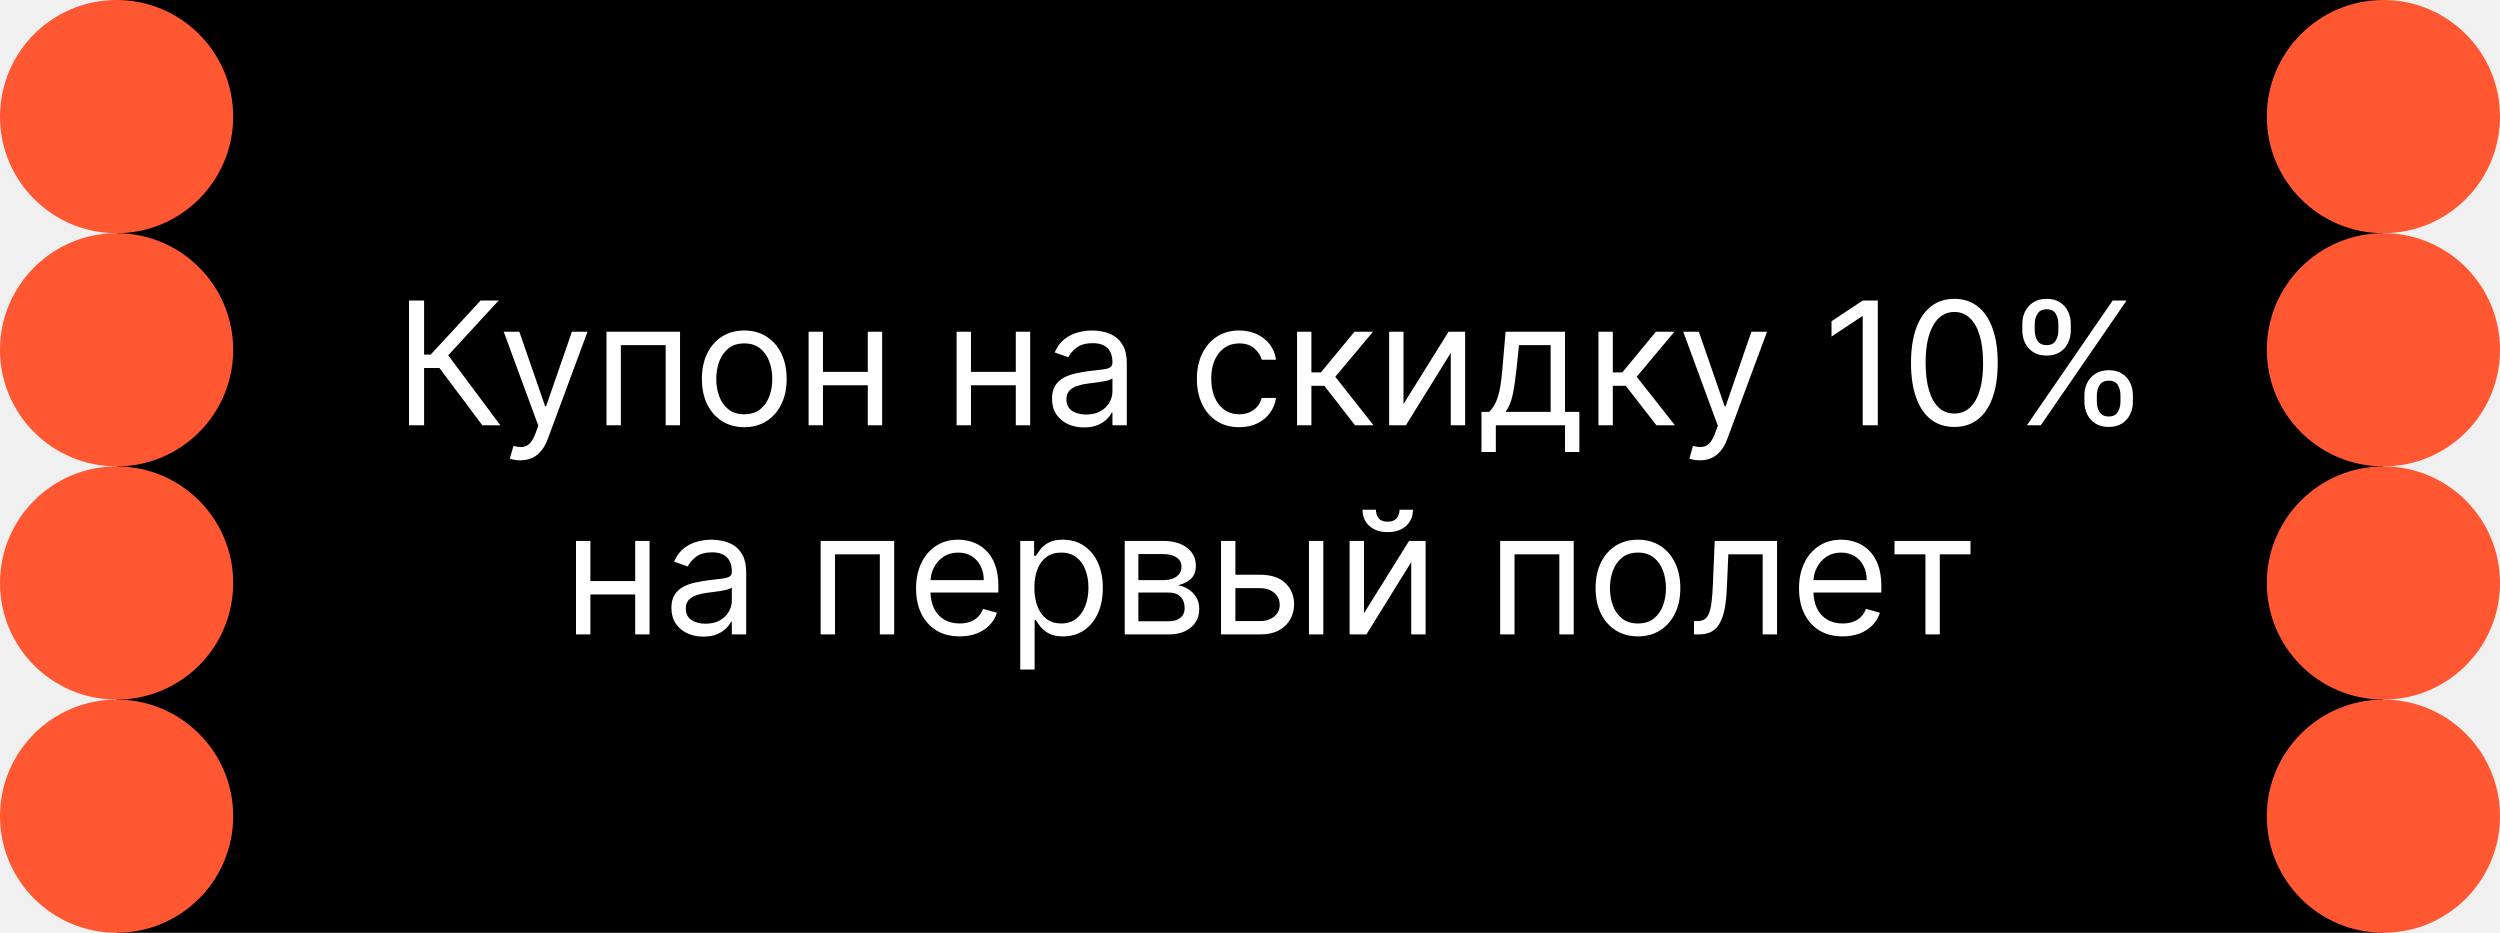
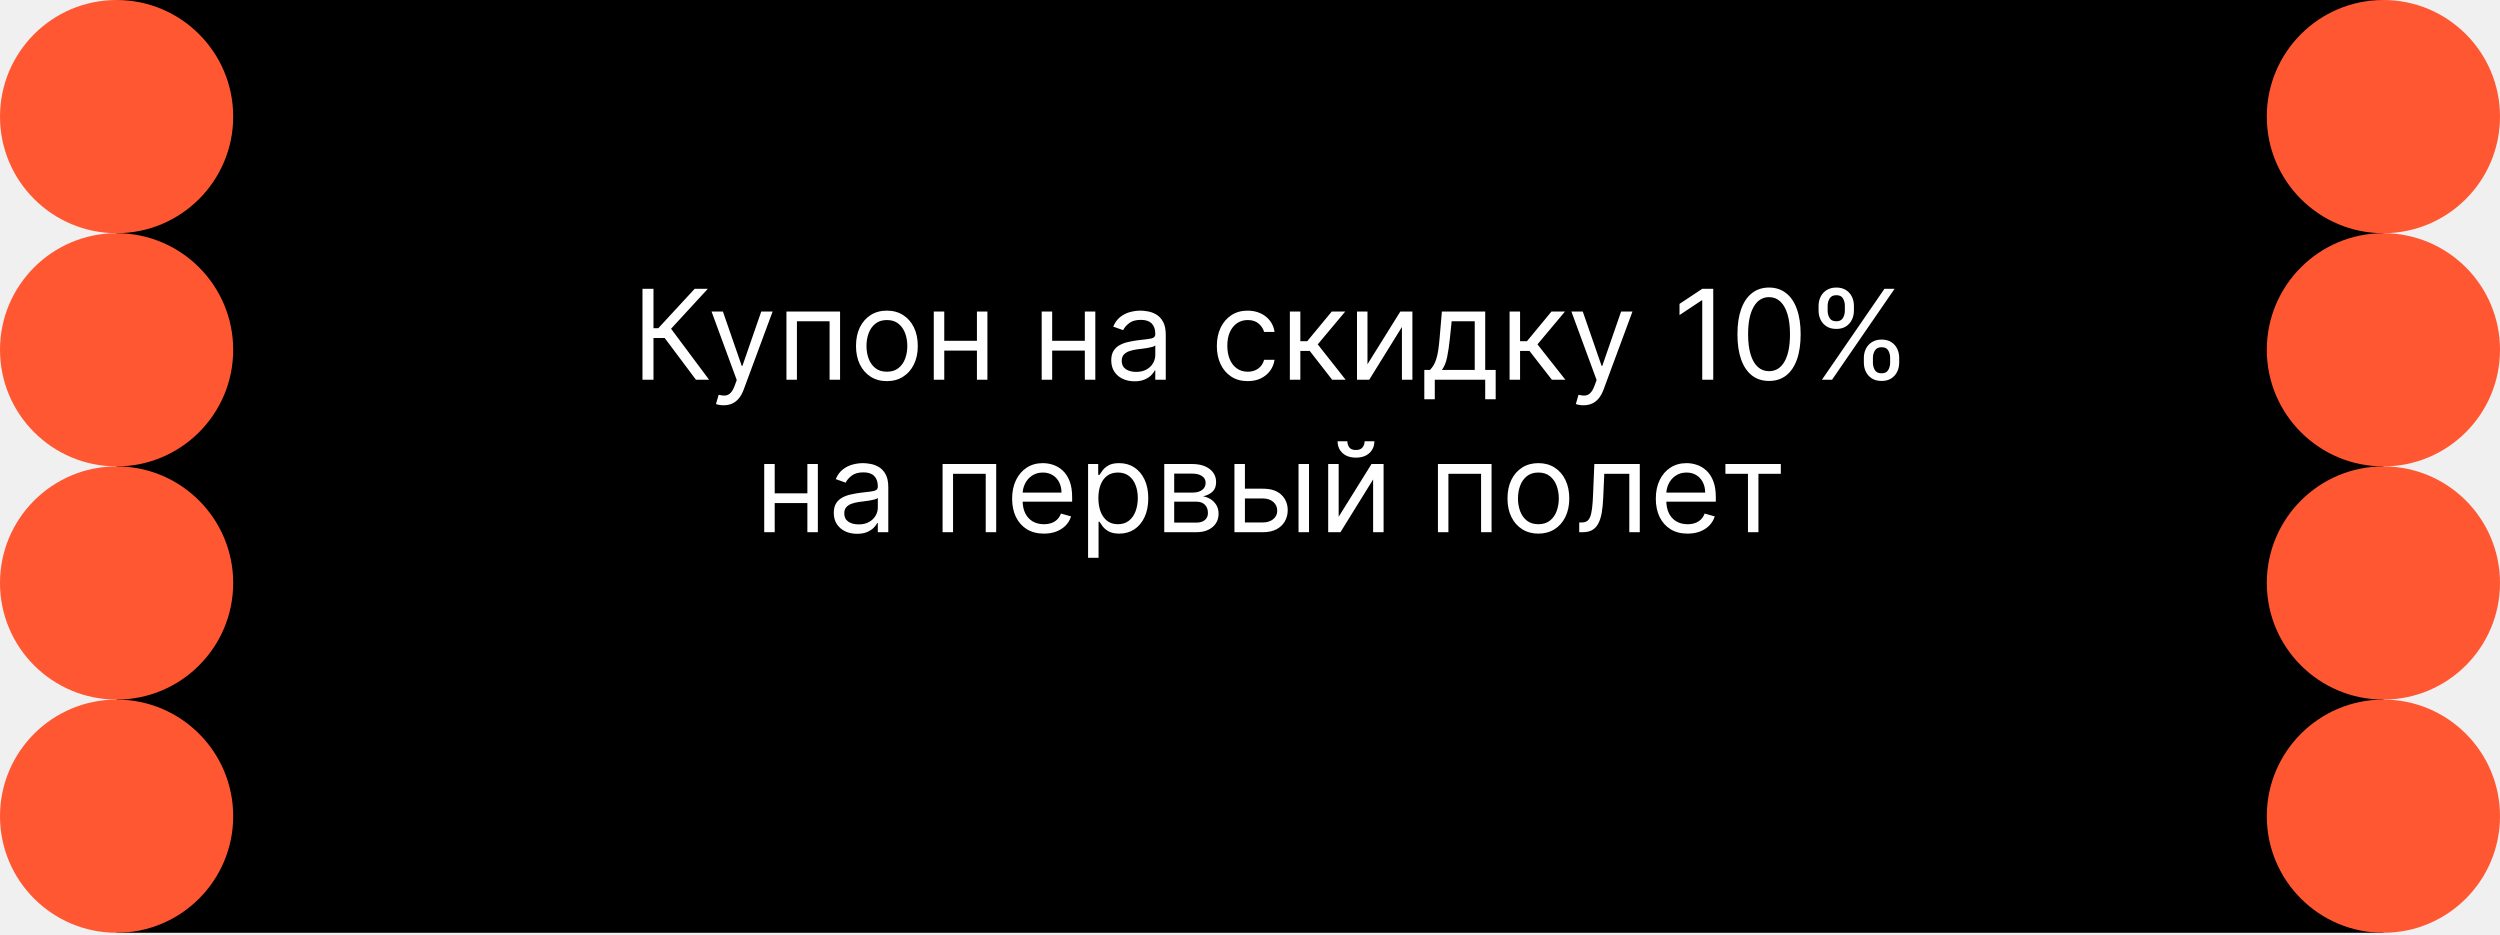
- <svg xmlns="http://www.w3.org/2000/svg" width="729" height="272" viewBox="0 0 729 272" fill="none">
-   <rect x="34" width="661" height="272" fill="black" />
-   <path d="M140.642 124L128.142 107.31H123.667V124H119.264V87.636H123.667V103.403H125.585L140.144 87.636H145.4L130.698 103.616L145.897 124H140.642ZM151.717 134.227C151.006 134.227 150.373 134.168 149.817 134.05C149.261 133.943 148.876 133.837 148.663 133.73L149.728 130.037C150.746 130.297 151.646 130.392 152.427 130.321C153.208 130.25 153.901 129.901 154.504 129.273C155.12 128.658 155.682 127.658 156.191 126.273L156.972 124.142L146.887 96.727H151.433L158.961 118.46H159.245L166.774 96.727H171.319L159.742 127.977C159.221 129.386 158.576 130.552 157.807 131.475C157.037 132.41 156.144 133.103 155.126 133.553C154.12 134.002 152.983 134.227 151.717 134.227ZM176.85 124V96.727H198.299V124H194.108V100.634H181.04V124H176.85ZM217.031 124.568C214.569 124.568 212.409 123.982 210.55 122.81C208.704 121.638 207.259 119.999 206.218 117.892C205.188 115.785 204.673 113.323 204.673 110.506C204.673 107.665 205.188 105.185 206.218 103.066C207.259 100.947 208.704 99.302 210.55 98.13C212.409 96.958 214.569 96.372 217.031 96.372C219.493 96.372 221.647 96.958 223.494 98.13C225.352 99.302 226.797 100.947 227.826 103.066C228.868 105.185 229.389 107.665 229.389 110.506C229.389 113.323 228.868 115.785 227.826 117.892C226.797 119.999 225.352 121.638 223.494 122.81C221.647 123.982 219.493 124.568 217.031 124.568ZM217.031 120.804C218.901 120.804 220.44 120.325 221.647 119.366C222.855 118.407 223.749 117.146 224.329 115.584C224.909 114.021 225.199 112.329 225.199 110.506C225.199 108.683 224.909 106.984 224.329 105.41C223.749 103.835 222.855 102.563 221.647 101.592C220.44 100.622 218.901 100.136 217.031 100.136C215.161 100.136 213.622 100.622 212.415 101.592C211.207 102.563 210.313 103.835 209.733 105.41C209.153 106.984 208.863 108.683 208.863 110.506C208.863 112.329 209.153 114.021 209.733 115.584C210.313 117.146 211.207 118.407 212.415 119.366C213.622 120.325 215.161 120.804 217.031 120.804ZM254.038 108.446V112.352H238.981V108.446H254.038ZM239.976 96.727V124H235.785V96.727H239.976ZM257.234 96.727V124H253.044V96.727H257.234ZM297.202 108.446V112.352H282.146V108.446H297.202ZM283.14 96.727V124H278.949V96.727H283.14ZM300.398 96.727V124H296.208V96.727H300.398ZM316.077 124.639C314.348 124.639 312.78 124.314 311.371 123.663C309.963 123 308.844 122.047 308.016 120.804C307.187 119.549 306.773 118.034 306.773 116.259C306.773 114.696 307.08 113.429 307.696 112.459C308.311 111.476 309.134 110.707 310.164 110.151C311.194 109.594 312.33 109.18 313.573 108.908C314.828 108.624 316.088 108.399 317.355 108.233C319.012 108.02 320.356 107.86 321.386 107.754C322.427 107.635 323.185 107.44 323.658 107.168C324.144 106.895 324.386 106.422 324.386 105.747V105.605C324.386 103.853 323.907 102.492 322.948 101.521C322.001 100.551 320.563 100.065 318.633 100.065C316.633 100.065 315.065 100.503 313.928 101.379C312.792 102.255 311.993 103.19 311.531 104.185L307.554 102.764C308.264 101.107 309.211 99.817 310.395 98.894C311.59 97.958 312.892 97.307 314.301 96.94C315.722 96.562 317.118 96.372 318.491 96.372C319.367 96.372 320.373 96.479 321.51 96.692C322.658 96.893 323.765 97.313 324.83 97.952C325.907 98.592 326.801 99.556 327.511 100.847C328.222 102.137 328.577 103.865 328.577 106.031V124H324.386V120.307H324.173C323.889 120.899 323.416 121.532 322.753 122.207C322.09 122.881 321.208 123.455 320.107 123.929C319.006 124.402 317.663 124.639 316.077 124.639ZM316.716 120.875C318.373 120.875 319.77 120.549 320.906 119.898C322.054 119.247 322.918 118.407 323.498 117.377C324.09 116.347 324.386 115.264 324.386 114.128V110.293C324.209 110.506 323.818 110.701 323.214 110.879C322.623 111.044 321.936 111.192 321.155 111.322C320.385 111.441 319.634 111.547 318.9 111.642C318.178 111.725 317.592 111.796 317.142 111.855C316.053 111.997 315.035 112.228 314.088 112.548C313.153 112.855 312.395 113.323 311.815 113.95C311.247 114.566 310.963 115.406 310.963 116.472C310.963 117.928 311.502 119.028 312.579 119.774C313.668 120.508 315.047 120.875 316.716 120.875ZM361.367 124.568C358.81 124.568 356.608 123.964 354.762 122.757C352.915 121.55 351.495 119.887 350.5 117.768C349.506 115.649 349.009 113.228 349.009 110.506C349.009 107.736 349.518 105.291 350.536 103.173C351.566 101.042 352.998 99.379 354.833 98.183C356.679 96.976 358.834 96.372 361.296 96.372C363.214 96.372 364.942 96.727 366.481 97.438C368.019 98.148 369.28 99.142 370.263 100.42C371.245 101.699 371.855 103.19 372.091 104.895H367.901C367.581 103.652 366.871 102.551 365.77 101.592C364.681 100.622 363.214 100.136 361.367 100.136C359.733 100.136 358.301 100.562 357.07 101.415C355.851 102.255 354.898 103.445 354.211 104.984C353.537 106.511 353.199 108.304 353.199 110.364C353.199 112.471 353.531 114.305 354.194 115.868C354.868 117.43 355.815 118.644 357.035 119.508C358.266 120.372 359.71 120.804 361.367 120.804C362.456 120.804 363.444 120.615 364.332 120.236C365.22 119.857 365.972 119.312 366.587 118.602C367.203 117.892 367.641 117.04 367.901 116.045H372.091C371.855 117.655 371.269 119.105 370.334 120.396C369.41 121.674 368.185 122.692 366.658 123.45C365.143 124.195 363.379 124.568 361.367 124.568ZM378.217 124V96.727H382.407V108.588H385.177L394.978 96.727H400.376L389.368 109.866L400.518 124H395.12L386.172 112.494H382.407V124H378.217ZM409.263 117.821L422.402 96.727H427.232V124H423.041V102.906L409.973 124H405.073V96.727H409.263V117.821ZM431.995 131.812V120.094H434.267C434.824 119.514 435.303 118.886 435.706 118.212C436.108 117.537 436.457 116.738 436.753 115.815C437.061 114.879 437.321 113.743 437.534 112.406C437.747 111.056 437.937 109.429 438.103 107.523L439.026 96.727H456.355V120.094H460.546V131.812H456.355V124H436.185V131.812H431.995ZM439.026 120.094H452.165V100.634H442.932L442.222 107.523C441.926 110.375 441.559 112.867 441.121 114.998C440.683 117.129 439.985 118.827 439.026 120.094ZM466.108 124V96.727H470.298V108.588H473.068L482.869 96.727H488.267L477.258 109.866L488.409 124H483.011L474.062 112.494H470.298V124H466.108ZM495.662 134.227C494.952 134.227 494.319 134.168 493.762 134.05C493.206 133.943 492.821 133.837 492.608 133.73L493.673 130.037C494.691 130.297 495.591 130.392 496.372 130.321C497.153 130.25 497.846 129.901 498.45 129.273C499.065 128.658 499.627 127.658 500.136 126.273L500.918 124.142L490.832 96.727H495.378L502.906 118.46H503.19L510.719 96.727H515.264L503.688 127.977C503.167 129.386 502.522 130.552 501.752 131.475C500.983 132.41 500.089 133.103 499.071 133.553C498.065 134.002 496.929 134.227 495.662 134.227ZM547.571 87.636V124H543.167V92.253H542.954L534.076 98.148V93.673L543.167 87.636H547.571ZM569.89 124.497C567.214 124.497 564.936 123.769 563.054 122.313C561.172 120.845 559.733 118.721 558.739 115.939C557.745 113.145 557.248 109.772 557.248 105.818C557.248 101.888 557.745 98.532 558.739 95.751C559.745 92.957 561.189 90.826 563.071 89.359C564.965 87.879 567.238 87.139 569.89 87.139C572.541 87.139 574.808 87.879 576.69 89.359C578.584 90.826 580.028 92.957 581.022 95.751C582.029 98.532 582.532 101.888 582.532 105.818C582.532 109.772 582.035 113.145 581.04 115.939C580.046 118.721 578.608 120.845 576.726 122.313C574.843 123.769 572.565 124.497 569.89 124.497ZM569.89 120.591C572.541 120.591 574.601 119.312 576.069 116.756C577.536 114.199 578.27 110.553 578.27 105.818C578.27 102.67 577.933 99.988 577.258 97.775C576.595 95.561 575.637 93.874 574.382 92.715C573.139 91.555 571.642 90.974 569.89 90.974C567.262 90.974 565.208 92.271 563.728 94.863C562.249 97.443 561.509 101.095 561.509 105.818C561.509 108.967 561.84 111.642 562.503 113.844C563.166 116.045 564.119 117.72 565.362 118.869C566.617 120.017 568.126 120.591 569.89 120.591ZM607.816 117.182V115.264C607.816 113.938 608.088 112.725 608.633 111.624C609.189 110.512 609.994 109.624 611.047 108.961C612.113 108.286 613.403 107.949 614.918 107.949C616.457 107.949 617.747 108.286 618.789 108.961C619.83 109.624 620.618 110.512 621.15 111.624C621.683 112.725 621.949 113.938 621.949 115.264V117.182C621.949 118.508 621.677 119.727 621.133 120.839C620.6 121.94 619.807 122.828 618.753 123.503C617.712 124.166 616.433 124.497 614.918 124.497C613.379 124.497 612.083 124.166 611.03 123.503C609.976 122.828 609.177 121.94 608.633 120.839C608.088 119.727 607.816 118.508 607.816 117.182ZM611.438 115.264V117.182C611.438 118.283 611.698 119.271 612.219 120.147C612.74 121.011 613.64 121.443 614.918 121.443C616.161 121.443 617.037 121.011 617.546 120.147C618.067 119.271 618.327 118.283 618.327 117.182V115.264C618.327 114.163 618.079 113.181 617.581 112.317C617.084 111.441 616.196 111.003 614.918 111.003C613.675 111.003 612.781 111.441 612.237 112.317C611.704 113.181 611.438 114.163 611.438 115.264ZM589.705 96.372V94.454C589.705 93.129 589.977 91.915 590.522 90.815C591.078 89.702 591.883 88.814 592.937 88.151C594.002 87.477 595.292 87.139 596.807 87.139C598.346 87.139 599.636 87.477 600.678 88.151C601.72 88.814 602.507 89.702 603.04 90.815C603.572 91.915 603.839 93.129 603.839 94.454V96.372C603.839 97.698 603.566 98.917 603.022 100.03C602.489 101.131 601.696 102.018 600.642 102.693C599.601 103.356 598.322 103.688 596.807 103.688C595.268 103.688 593.972 103.356 592.919 102.693C591.865 102.018 591.066 101.131 590.522 100.03C589.977 98.917 589.705 97.698 589.705 96.372ZM593.327 94.454V96.372C593.327 97.473 593.588 98.461 594.108 99.337C594.629 100.201 595.529 100.634 596.807 100.634C598.05 100.634 598.926 100.201 599.435 99.337C599.956 98.461 600.216 97.473 600.216 96.372V94.454C600.216 93.354 599.968 92.371 599.471 91.507C598.973 90.631 598.086 90.193 596.807 90.193C595.564 90.193 594.671 90.631 594.126 91.507C593.593 92.371 593.327 93.354 593.327 94.454ZM591.054 124L616.054 87.636H620.103L595.103 124H591.054ZM186.216 169.446V173.352H171.159V169.446H186.216ZM172.153 157.727V185H167.963V157.727H172.153ZM189.412 157.727V185H185.222V157.727H189.412ZM205.09 185.639C203.362 185.639 201.794 185.314 200.385 184.663C198.976 184 197.858 183.047 197.029 181.804C196.201 180.549 195.786 179.034 195.786 177.259C195.786 175.696 196.094 174.429 196.71 173.459C197.325 172.476 198.148 171.707 199.178 171.151C200.207 170.594 201.344 170.18 202.587 169.908C203.841 169.624 205.102 169.399 206.369 169.233C208.026 169.02 209.369 168.86 210.399 168.754C211.441 168.635 212.198 168.44 212.672 168.168C213.157 167.895 213.4 167.422 213.4 166.747V166.605C213.4 164.853 212.921 163.492 211.962 162.521C211.015 161.551 209.577 161.065 207.647 161.065C205.647 161.065 204.078 161.503 202.942 162.379C201.805 163.255 201.006 164.19 200.545 165.185L196.568 163.764C197.278 162.107 198.225 160.817 199.408 159.893C200.604 158.958 201.906 158.307 203.315 157.94C204.735 157.562 206.132 157.372 207.505 157.372C208.381 157.372 209.387 157.479 210.524 157.692C211.672 157.893 212.778 158.313 213.844 158.952C214.921 159.592 215.815 160.556 216.525 161.847C217.235 163.137 217.59 164.865 217.59 167.031V185H213.4V181.307H213.187C212.903 181.899 212.429 182.532 211.766 183.207C211.104 183.881 210.222 184.455 209.121 184.929C208.02 185.402 206.676 185.639 205.09 185.639ZM205.729 181.875C207.387 181.875 208.783 181.549 209.92 180.898C211.068 180.247 211.932 179.407 212.512 178.377C213.104 177.347 213.4 176.264 213.4 175.128V171.293C213.222 171.506 212.832 171.701 212.228 171.879C211.636 172.044 210.95 172.192 210.168 172.322C209.399 172.441 208.647 172.547 207.913 172.642C207.191 172.725 206.605 172.796 206.156 172.855C205.067 172.997 204.049 173.228 203.102 173.548C202.167 173.855 201.409 174.323 200.829 174.95C200.261 175.566 199.977 176.406 199.977 177.472C199.977 178.928 200.515 180.028 201.592 180.774C202.681 181.508 204.06 181.875 205.729 181.875ZM239.301 185V157.727H260.75V185H256.56V161.634H243.491V185H239.301ZM279.837 185.568C277.209 185.568 274.943 184.988 273.037 183.828C271.143 182.656 269.681 181.023 268.651 178.928C267.633 176.821 267.124 174.37 267.124 171.577C267.124 168.783 267.633 166.321 268.651 164.19C269.681 162.048 271.113 160.379 272.948 159.183C274.795 157.976 276.949 157.372 279.411 157.372C280.832 157.372 282.234 157.609 283.619 158.082C285.004 158.556 286.265 159.325 287.401 160.391C288.538 161.444 289.443 162.841 290.118 164.581C290.793 166.321 291.13 168.464 291.13 171.009V172.784H270.107V169.162H286.869C286.869 167.623 286.561 166.25 285.945 165.043C285.342 163.835 284.477 162.882 283.353 162.184C282.24 161.486 280.926 161.136 279.411 161.136C277.742 161.136 276.298 161.551 275.079 162.379C273.871 163.196 272.942 164.261 272.291 165.575C271.64 166.889 271.315 168.298 271.315 169.801V172.216C271.315 174.276 271.67 176.022 272.38 177.454C273.102 178.874 274.102 179.957 275.381 180.703C276.659 181.437 278.145 181.804 279.837 181.804C280.938 181.804 281.932 181.65 282.82 181.342C283.72 181.023 284.495 180.549 285.146 179.922C285.797 179.283 286.3 178.49 286.655 177.543L290.704 178.679C290.278 180.052 289.561 181.259 288.555 182.301C287.549 183.331 286.306 184.136 284.827 184.716C283.347 185.284 281.684 185.568 279.837 185.568ZM297.504 195.227V157.727H301.552V162.06H302.05C302.357 161.586 302.784 160.982 303.328 160.249C303.884 159.503 304.677 158.84 305.707 158.26C306.749 157.668 308.158 157.372 309.933 157.372C312.23 157.372 314.254 157.946 316.006 159.094C317.757 160.243 319.125 161.87 320.107 163.977C321.09 166.084 321.581 168.57 321.581 171.435C321.581 174.323 321.09 176.826 320.107 178.945C319.125 181.052 317.763 182.686 316.023 183.846C314.283 184.994 312.277 185.568 310.004 185.568C308.252 185.568 306.85 185.278 305.796 184.698C304.743 184.106 303.932 183.437 303.364 182.692C302.795 181.934 302.357 181.307 302.05 180.81H301.695V195.227H297.504ZM301.623 171.364C301.623 173.423 301.925 175.24 302.529 176.815C303.133 178.377 304.015 179.602 305.175 180.49C306.335 181.366 307.755 181.804 309.436 181.804C311.188 181.804 312.65 181.342 313.822 180.419C315.005 179.484 315.893 178.229 316.485 176.655C317.089 175.069 317.391 173.305 317.391 171.364C317.391 169.446 317.095 167.718 316.503 166.179C315.923 164.628 315.041 163.403 313.857 162.504C312.685 161.592 311.212 161.136 309.436 161.136C307.731 161.136 306.299 161.568 305.139 162.433C303.979 163.285 303.103 164.48 302.511 166.019C301.919 167.546 301.623 169.328 301.623 171.364ZM327.973 185V157.727H339.123C342.059 157.727 344.391 158.39 346.119 159.716C347.847 161.042 348.712 162.794 348.712 164.972C348.712 166.629 348.22 167.913 347.238 168.825C346.255 169.724 344.995 170.334 343.456 170.653C344.462 170.795 345.439 171.151 346.386 171.719C347.344 172.287 348.137 173.068 348.765 174.062C349.392 175.045 349.706 176.252 349.706 177.685C349.706 179.081 349.351 180.33 348.641 181.431C347.93 182.532 346.912 183.402 345.587 184.041C344.261 184.68 342.675 185 340.828 185H327.973ZM331.95 181.165H340.828C342.272 181.165 343.403 180.821 344.219 180.135C345.036 179.448 345.445 178.513 345.445 177.33C345.445 175.921 345.036 174.814 344.219 174.009C343.403 173.192 342.272 172.784 340.828 172.784H331.95V181.165ZM331.95 169.162H339.123C340.248 169.162 341.213 169.008 342.018 168.7C342.823 168.381 343.438 167.931 343.864 167.351C344.302 166.759 344.521 166.061 344.521 165.256C344.521 164.107 344.042 163.208 343.083 162.557C342.124 161.894 340.804 161.562 339.123 161.562H331.95V169.162ZM359.671 167.599H367.484C370.68 167.599 373.124 168.41 374.817 170.032C376.51 171.654 377.356 173.707 377.356 176.193C377.356 177.827 376.977 179.312 376.22 180.65C375.462 181.976 374.349 183.035 372.881 183.828C371.414 184.609 369.614 185 367.484 185H356.049V157.727H360.239V181.094H367.484C369.141 181.094 370.502 180.656 371.568 179.78C372.633 178.904 373.166 177.779 373.166 176.406C373.166 174.962 372.633 173.784 371.568 172.873C370.502 171.961 369.141 171.506 367.484 171.506H359.671V167.599ZM381.688 185V157.727H385.879V185H381.688ZM397.739 178.821L410.879 157.727H415.708V185H411.518V163.906L398.45 185H393.549V157.727H397.739V178.821ZM408.109 148.636H412.015C412.015 150.554 411.352 152.122 410.026 153.342C408.701 154.561 406.901 155.17 404.629 155.17C402.391 155.17 400.61 154.561 399.284 153.342C397.97 152.122 397.313 150.554 397.313 148.636H401.22C401.22 149.56 401.474 150.371 401.983 151.069C402.504 151.767 403.386 152.116 404.629 152.116C405.872 152.116 406.759 151.767 407.292 151.069C407.837 150.371 408.109 149.56 408.109 148.636ZM437.446 185V157.727H458.894V185H454.704V161.634H441.636V185H437.446ZM477.627 185.568C475.165 185.568 473.004 184.982 471.146 183.81C469.299 182.638 467.855 180.999 466.813 178.892C465.784 176.785 465.269 174.323 465.269 171.506C465.269 168.665 465.784 166.185 466.813 164.066C467.855 161.947 469.299 160.302 471.146 159.13C473.004 157.958 475.165 157.372 477.627 157.372C480.089 157.372 482.243 157.958 484.09 159.13C485.948 160.302 487.392 161.947 488.422 164.066C489.464 166.185 489.985 168.665 489.985 171.506C489.985 174.323 489.464 176.785 488.422 178.892C487.392 180.999 485.948 182.638 484.09 183.81C482.243 184.982 480.089 185.568 477.627 185.568ZM477.627 181.804C479.497 181.804 481.036 181.325 482.243 180.366C483.451 179.407 484.344 178.146 484.924 176.584C485.504 175.021 485.794 173.329 485.794 171.506C485.794 169.683 485.504 167.984 484.924 166.41C484.344 164.835 483.451 163.563 482.243 162.592C481.036 161.622 479.497 161.136 477.627 161.136C475.756 161.136 474.218 161.622 473.01 162.592C471.803 163.563 470.909 164.835 470.329 166.41C469.749 167.984 469.459 169.683 469.459 171.506C469.459 173.329 469.749 175.021 470.329 176.584C470.909 178.146 471.803 179.407 473.01 180.366C474.218 181.325 475.756 181.804 477.627 181.804ZM493.966 185V181.094H494.961C495.777 181.094 496.458 180.934 497.003 180.614C497.547 180.283 497.985 179.709 498.316 178.892C498.66 178.063 498.92 176.915 499.098 175.447C499.287 173.968 499.423 172.086 499.506 169.801L500.003 157.727H518.185V185H513.995V161.634H503.981L503.554 171.364C503.46 173.601 503.258 175.572 502.951 177.276C502.655 178.969 502.199 180.389 501.584 181.538C500.98 182.686 500.175 183.55 499.169 184.13C498.163 184.71 496.902 185 495.387 185H493.966ZM537.308 185.568C534.68 185.568 532.413 184.988 530.508 183.828C528.614 182.656 527.152 181.023 526.122 178.928C525.104 176.821 524.595 174.37 524.595 171.577C524.595 168.783 525.104 166.321 526.122 164.19C527.152 162.048 528.584 160.379 530.419 159.183C532.265 157.976 534.42 157.372 536.882 157.372C538.302 157.372 539.705 157.609 541.09 158.082C542.475 158.556 543.736 159.325 544.872 160.391C546.008 161.444 546.914 162.841 547.589 164.581C548.263 166.321 548.601 168.464 548.601 171.009V172.784H527.578V169.162H544.339C544.339 167.623 544.031 166.25 543.416 165.043C542.812 163.835 541.948 162.882 540.824 162.184C539.711 161.486 538.397 161.136 536.882 161.136C535.213 161.136 533.769 161.551 532.549 162.379C531.342 163.196 530.413 164.261 529.762 165.575C529.111 166.889 528.785 168.298 528.785 169.801V172.216C528.785 174.276 529.14 176.022 529.851 177.454C530.573 178.874 531.573 179.957 532.851 180.703C534.13 181.437 535.615 181.804 537.308 181.804C538.409 181.804 539.403 181.65 540.291 181.342C541.191 181.023 541.966 180.549 542.617 179.922C543.268 179.283 543.771 178.49 544.126 177.543L548.174 178.679C547.748 180.052 547.032 181.259 546.026 182.301C545.02 183.331 543.777 184.136 542.297 184.716C540.818 185.284 539.155 185.568 537.308 185.568ZM552.436 161.634V157.727H574.595V161.634H565.646V185H561.456V161.634H552.436Z" fill="white" />
-   <circle cx="695" cy="34" r="34" fill="#FF5732" />
-   <circle cx="34" cy="34" r="34" fill="#FF5732" />
-   <circle cx="695" cy="102" r="34" fill="#FF5732" />
-   <circle cx="34" cy="102" r="34" fill="#FF5732" />
-   <circle cx="695" cy="170" r="34" fill="#FF5732" />
-   <circle cx="34" cy="170" r="34" fill="#FF5732" />
-   <circle cx="695" cy="238" r="34" fill="#FF5732" />
-   <circle cx="34" cy="238" r="34" fill="#FF5732" />
+ <svg xmlns="http://www.w3.org/2000/svg" width="1000" height="374" viewBox="0 0 1000 374" fill="none">
+   <rect x="46.641" width="906.722" height="373.114" fill="black" />
+   <path d="M278.37 151.881L265.87 135.191H261.395V151.881H256.992V115.517H261.395V131.284H263.313L277.873 115.517H283.128L268.426 131.497L283.625 151.881H278.37ZM289.445 162.108C288.735 162.108 288.101 162.049 287.545 161.931C286.989 161.824 286.604 161.718 286.391 161.611L287.456 157.918C288.474 158.178 289.374 158.273 290.155 158.202C290.936 158.131 291.629 157.782 292.232 157.154C292.848 156.539 293.41 155.539 293.919 154.154L294.7 152.023L284.615 124.608H289.161L296.689 146.341H296.973L304.502 124.608H309.047L297.47 155.858C296.95 157.267 296.304 158.433 295.535 159.356C294.766 160.291 293.872 160.984 292.854 161.433C291.848 161.883 290.711 162.108 289.445 162.108ZM314.578 151.881V124.608H336.027V151.881H331.836V128.514H318.768V151.881H314.578ZM354.759 152.449C352.297 152.449 350.137 151.863 348.278 150.691C346.432 149.519 344.987 147.88 343.946 145.773C342.916 143.666 342.401 141.204 342.401 138.387C342.401 135.546 342.916 133.066 343.946 130.947C344.987 128.828 346.432 127.183 348.278 126.011C350.137 124.839 352.297 124.253 354.759 124.253C357.221 124.253 359.376 124.839 361.222 126.011C363.081 127.183 364.525 128.828 365.554 130.947C366.596 133.066 367.117 135.546 367.117 138.387C367.117 141.204 366.596 143.666 365.554 145.773C364.525 147.88 363.081 149.519 361.222 150.691C359.376 151.863 357.221 152.449 354.759 152.449ZM354.759 148.685C356.629 148.685 358.168 148.205 359.376 147.247C360.583 146.288 361.477 145.027 362.057 143.465C362.637 141.902 362.927 140.209 362.927 138.387C362.927 136.564 362.637 134.865 362.057 133.291C361.477 131.716 360.583 130.444 359.376 129.473C358.168 128.503 356.629 128.017 354.759 128.017C352.889 128.017 351.35 128.503 350.143 129.473C348.935 130.444 348.041 131.716 347.461 133.291C346.881 134.865 346.591 136.564 346.591 138.387C346.591 140.209 346.881 141.902 347.461 143.465C348.041 145.027 348.935 146.288 350.143 147.247C351.35 148.205 352.889 148.685 354.759 148.685ZM391.766 136.327V140.233H376.71V136.327H391.766ZM377.704 124.608V151.881H373.513V124.608H377.704ZM394.962 124.608V151.881H390.772V124.608H394.962ZM434.93 136.327V140.233H419.874V136.327H434.93ZM420.868 124.608V151.881H416.678V124.608H420.868ZM438.126 124.608V151.881H433.936V124.608H438.126ZM453.805 152.52C452.076 152.52 450.508 152.195 449.099 151.544C447.691 150.881 446.572 149.928 445.744 148.685C444.915 147.43 444.501 145.915 444.501 144.139C444.501 142.577 444.808 141.31 445.424 140.34C446.04 139.357 446.862 138.588 447.892 138.031C448.922 137.475 450.058 137.061 451.301 136.789C452.556 136.504 453.817 136.28 455.083 136.114C456.74 135.901 458.084 135.741 459.114 135.634C460.155 135.516 460.913 135.321 461.386 135.048C461.872 134.776 462.114 134.303 462.114 133.628V133.486C462.114 131.734 461.635 130.373 460.676 129.402C459.729 128.432 458.291 127.946 456.361 127.946C454.361 127.946 452.793 128.384 451.656 129.26C450.52 130.136 449.721 131.071 449.259 132.066L445.282 130.645C445.992 128.988 446.939 127.698 448.123 126.774C449.318 125.839 450.62 125.188 452.029 124.821C453.45 124.442 454.846 124.253 456.219 124.253C457.095 124.253 458.102 124.36 459.238 124.573C460.386 124.774 461.493 125.194 462.558 125.833C463.635 126.472 464.529 127.437 465.239 128.727C465.95 130.018 466.305 131.746 466.305 133.912V151.881H462.114V148.188H461.901C461.617 148.78 461.144 149.413 460.481 150.088C459.818 150.762 458.936 151.336 457.835 151.81C456.734 152.283 455.391 152.52 453.805 152.52ZM454.444 148.756C456.101 148.756 457.498 148.43 458.634 147.779C459.782 147.128 460.647 146.288 461.227 145.258C461.818 144.228 462.114 143.145 462.114 142.009V138.173C461.937 138.387 461.546 138.582 460.942 138.759C460.351 138.925 459.664 139.073 458.883 139.203C458.113 139.322 457.362 139.428 456.628 139.523C455.906 139.606 455.32 139.677 454.87 139.736C453.781 139.878 452.763 140.109 451.816 140.428C450.881 140.736 450.123 141.204 449.543 141.831C448.975 142.447 448.691 143.287 448.691 144.352C448.691 145.808 449.23 146.909 450.307 147.655C451.396 148.389 452.775 148.756 454.444 148.756ZM499.095 152.449C496.538 152.449 494.336 151.845 492.49 150.638C490.643 149.431 489.223 147.767 488.229 145.649C487.234 143.53 486.737 141.109 486.737 138.387C486.737 135.617 487.246 133.172 488.264 131.053C489.294 128.923 490.726 127.26 492.561 126.064C494.407 124.857 496.562 124.253 499.024 124.253C500.942 124.253 502.67 124.608 504.209 125.318C505.747 126.029 507.008 127.023 507.991 128.301C508.973 129.58 509.583 131.071 509.819 132.776H505.629C505.309 131.533 504.599 130.432 503.498 129.473C502.409 128.503 500.942 128.017 499.095 128.017C497.461 128.017 496.029 128.443 494.798 129.296C493.579 130.136 492.626 131.326 491.939 132.865C491.265 134.392 490.927 136.185 490.927 138.244C490.927 140.352 491.259 142.186 491.922 143.749C492.596 145.311 493.543 146.525 494.763 147.389C495.994 148.253 497.438 148.685 499.095 148.685C500.184 148.685 501.172 148.495 502.06 148.117C502.948 147.738 503.7 147.193 504.315 146.483C504.931 145.773 505.369 144.921 505.629 143.926H509.819C509.583 145.536 508.997 146.986 508.062 148.276C507.138 149.555 505.913 150.573 504.386 151.33C502.871 152.076 501.107 152.449 499.095 152.449ZM515.945 151.881V124.608H520.135V136.469H522.905L532.706 124.608H538.104L527.096 137.747L538.246 151.881H532.849L523.9 140.375H520.135V151.881H515.945ZM546.991 145.702L560.13 124.608H564.96V151.881H560.769V130.787L547.701 151.881H542.801V124.608H546.991V145.702ZM569.723 159.693V147.975H571.995C572.552 147.395 573.031 146.767 573.434 146.093C573.836 145.418 574.185 144.619 574.481 143.695C574.789 142.76 575.049 141.624 575.262 140.286C575.475 138.937 575.665 137.309 575.831 135.404L576.754 124.608H594.083V147.975H598.274V159.693H594.083V151.881H573.913V159.693H569.723ZM576.754 147.975H589.893V128.514H580.66L579.95 135.404C579.654 138.256 579.287 140.748 578.849 142.879C578.411 145.009 577.713 146.708 576.754 147.975ZM603.836 151.881V124.608H608.026V136.469H610.796L620.597 124.608H625.995L614.986 137.747L626.137 151.881H620.739L611.79 140.375H608.026V151.881H603.836ZM633.39 162.108C632.68 162.108 632.047 162.049 631.49 161.931C630.934 161.824 630.549 161.718 630.336 161.611L631.401 157.918C632.419 158.178 633.319 158.273 634.1 158.202C634.882 158.131 635.574 157.782 636.178 157.154C636.793 156.539 637.355 155.539 637.864 154.154L638.646 152.023L628.561 124.608H633.106L640.634 146.341H640.918L648.447 124.608H652.992L641.416 155.858C640.895 157.267 640.25 158.433 639.48 159.356C638.711 160.291 637.817 160.984 636.799 161.433C635.793 161.883 634.657 162.108 633.39 162.108ZM685.299 115.517V151.881H680.895V120.134H680.682L671.804 126.029V121.554L680.895 115.517H685.299ZM707.618 152.378C704.942 152.378 702.664 151.65 700.782 150.194C698.9 148.726 697.461 146.602 696.467 143.82C695.473 141.026 694.976 137.653 694.976 133.699C694.976 129.769 695.473 126.413 696.467 123.632C697.473 120.838 698.917 118.707 700.799 117.24C702.693 115.76 704.966 115.02 707.618 115.02C710.269 115.02 712.536 115.76 714.418 117.24C716.312 118.707 717.756 120.838 718.75 123.632C719.757 126.413 720.26 129.769 720.26 133.699C720.26 137.653 719.763 141.026 718.768 143.82C717.774 146.602 716.336 148.726 714.454 150.194C712.572 151.65 710.293 152.378 707.618 152.378ZM707.618 148.472C710.269 148.472 712.329 147.193 713.797 144.637C715.264 142.08 715.998 138.434 715.998 133.699C715.998 130.55 715.661 127.869 714.986 125.656C714.323 123.442 713.365 121.755 712.11 120.595C710.867 119.435 709.37 118.855 707.618 118.855C704.99 118.855 702.936 120.151 701.456 122.744C699.977 125.324 699.237 128.976 699.237 133.699C699.237 136.848 699.568 139.523 700.231 141.725C700.894 143.926 701.847 145.601 703.09 146.749C704.345 147.898 705.854 148.472 707.618 148.472ZM745.544 145.063V143.145C745.544 141.819 745.816 140.606 746.361 139.505C746.917 138.392 747.722 137.505 748.775 136.842C749.841 136.167 751.131 135.83 752.646 135.83C754.185 135.83 755.475 136.167 756.517 136.842C757.558 137.505 758.346 138.392 758.878 139.505C759.411 140.606 759.677 141.819 759.677 143.145V145.063C759.677 146.388 759.405 147.608 758.861 148.72C758.328 149.821 757.535 150.709 756.481 151.384C755.44 152.047 754.161 152.378 752.646 152.378C751.107 152.378 749.811 152.047 748.758 151.384C747.704 150.709 746.905 149.821 746.361 148.72C745.816 147.608 745.544 146.388 745.544 145.063ZM749.166 143.145V145.063C749.166 146.164 749.426 147.152 749.947 148.028C750.468 148.892 751.368 149.324 752.646 149.324C753.889 149.324 754.765 148.892 755.274 148.028C755.795 147.152 756.055 146.164 756.055 145.063V143.145C756.055 142.044 755.807 141.062 755.309 140.198C754.812 139.322 753.924 138.884 752.646 138.884C751.403 138.884 750.509 139.322 749.965 140.198C749.432 141.062 749.166 142.044 749.166 143.145ZM727.433 124.253V122.335C727.433 121.01 727.705 119.796 728.25 118.695C728.806 117.583 729.611 116.695 730.665 116.032C731.73 115.357 733.02 115.02 734.535 115.02C736.074 115.02 737.364 115.357 738.406 116.032C739.448 116.695 740.235 117.583 740.768 118.695C741.3 119.796 741.567 121.01 741.567 122.335V124.253C741.567 125.579 741.294 126.798 740.75 127.911C740.217 129.012 739.424 129.899 738.371 130.574C737.329 131.237 736.05 131.568 734.535 131.568C732.996 131.568 731.7 131.237 730.647 130.574C729.593 129.899 728.794 129.012 728.25 127.911C727.705 126.798 727.433 125.579 727.433 124.253ZM731.055 122.335V124.253C731.055 125.354 731.316 126.342 731.836 127.218C732.357 128.082 733.257 128.514 734.535 128.514C735.778 128.514 736.654 128.082 737.163 127.218C737.684 126.342 737.944 125.354 737.944 124.253V122.335C737.944 121.235 737.696 120.252 737.199 119.388C736.701 118.512 735.814 118.074 734.535 118.074C733.292 118.074 732.399 118.512 731.854 119.388C731.322 120.252 731.055 121.235 731.055 122.335ZM728.782 151.881L753.782 115.517H757.831L732.831 151.881H728.782ZM323.944 197.327V201.233H308.887V197.327H323.944ZM309.882 185.608V212.881H305.691V185.608H309.882ZM327.14 185.608V212.881H322.95V185.608H327.14ZM342.818 213.52C341.09 213.52 339.522 213.195 338.113 212.544C336.704 211.881 335.586 210.928 334.757 209.685C333.929 208.43 333.514 206.915 333.514 205.139C333.514 203.577 333.822 202.31 334.438 201.34C335.053 200.357 335.876 199.588 336.906 199.031C337.936 198.475 339.072 198.061 340.315 197.789C341.57 197.504 342.83 197.28 344.097 197.114C345.754 196.901 347.097 196.741 348.127 196.634C349.169 196.516 349.927 196.321 350.4 196.048C350.885 195.776 351.128 195.303 351.128 194.628V194.486C351.128 192.734 350.649 191.373 349.69 190.402C348.743 189.432 347.305 188.946 345.375 188.946C343.375 188.946 341.806 189.384 340.67 190.26C339.534 191.136 338.735 192.071 338.273 193.066L334.296 191.645C335.006 189.988 335.953 188.698 337.137 187.774C338.332 186.839 339.634 186.188 341.043 185.821C342.463 185.442 343.86 185.253 345.233 185.253C346.109 185.253 347.115 185.36 348.252 185.573C349.4 185.774 350.507 186.194 351.572 186.833C352.649 187.472 353.543 188.437 354.253 189.727C354.963 191.018 355.318 192.746 355.318 194.912V212.881H351.128V209.188H350.915C350.631 209.78 350.157 210.413 349.494 211.088C348.832 211.762 347.95 212.336 346.849 212.81C345.748 213.283 344.405 213.52 342.818 213.52ZM343.458 209.756C345.115 209.756 346.512 209.43 347.648 208.779C348.796 208.128 349.66 207.288 350.24 206.258C350.832 205.228 351.128 204.145 351.128 203.009V199.173C350.95 199.387 350.56 199.582 349.956 199.759C349.364 199.925 348.678 200.073 347.896 200.203C347.127 200.322 346.375 200.428 345.641 200.523C344.919 200.606 344.333 200.677 343.884 200.736C342.795 200.878 341.777 201.109 340.83 201.428C339.895 201.736 339.137 202.204 338.557 202.831C337.989 203.447 337.705 204.287 337.705 205.352C337.705 206.808 338.243 207.909 339.32 208.655C340.409 209.389 341.789 209.756 343.458 209.756ZM377.029 212.881V185.608H398.478V212.881H394.288V189.514H381.219V212.881H377.029ZM417.565 213.449C414.937 213.449 412.671 212.869 410.765 211.709C408.871 210.537 407.409 208.904 406.379 206.808C405.361 204.701 404.852 202.251 404.852 199.458C404.852 196.664 405.361 194.202 406.379 192.071C407.409 189.929 408.841 188.26 410.676 187.064C412.523 185.857 414.677 185.253 417.139 185.253C418.56 185.253 419.962 185.49 421.347 185.963C422.732 186.437 423.993 187.206 425.129 188.271C426.266 189.325 427.171 190.722 427.846 192.462C428.521 194.202 428.858 196.344 428.858 198.889V200.665H407.835V197.043H424.597C424.597 195.504 424.289 194.131 423.673 192.923C423.07 191.716 422.205 190.763 421.081 190.065C419.968 189.366 418.654 189.017 417.139 189.017C415.47 189.017 414.026 189.432 412.807 190.26C411.599 191.077 410.67 192.142 410.019 193.456C409.368 194.77 409.043 196.179 409.043 197.682V200.097C409.043 202.156 409.398 203.902 410.108 205.335C410.83 206.755 411.83 207.838 413.109 208.584C414.387 209.318 415.873 209.685 417.565 209.685C418.666 209.685 419.66 209.531 420.548 209.223C421.448 208.904 422.223 208.43 422.874 207.803C423.525 207.164 424.028 206.37 424.384 205.423L428.432 206.56C428.006 207.933 427.29 209.14 426.283 210.182C425.277 211.212 424.034 212.017 422.555 212.597C421.075 213.165 419.412 213.449 417.565 213.449ZM435.232 223.108V185.608H439.281V189.941H439.778C440.085 189.467 440.512 188.863 441.056 188.129C441.612 187.384 442.406 186.721 443.435 186.141C444.477 185.549 445.886 185.253 447.661 185.253C449.958 185.253 451.982 185.827 453.734 186.975C455.486 188.124 456.853 189.751 457.835 191.858C458.818 193.965 459.309 196.451 459.309 199.316C459.309 202.204 458.818 204.707 457.835 206.826C456.853 208.933 455.491 210.567 453.751 211.727C452.011 212.875 450.005 213.449 447.732 213.449C445.98 213.449 444.578 213.159 443.524 212.579C442.471 211.987 441.66 211.318 441.092 210.573C440.523 209.815 440.085 209.188 439.778 208.691H439.423V223.108H435.232ZM439.352 199.244C439.352 201.304 439.653 203.121 440.257 204.695C440.861 206.258 441.743 207.483 442.903 208.371C444.063 209.247 445.483 209.685 447.164 209.685C448.916 209.685 450.378 209.223 451.55 208.3C452.733 207.365 453.621 206.11 454.213 204.536C454.817 202.95 455.119 201.186 455.119 199.244C455.119 197.327 454.823 195.599 454.231 194.06C453.651 192.509 452.769 191.284 451.585 190.384C450.413 189.473 448.94 189.017 447.164 189.017C445.46 189.017 444.027 189.449 442.867 190.313C441.707 191.166 440.831 192.361 440.239 193.9C439.647 195.427 439.352 197.209 439.352 199.244ZM465.701 212.881V185.608H476.852C479.787 185.608 482.119 186.271 483.847 187.597C485.576 188.923 486.44 190.674 486.44 192.852C486.44 194.51 485.948 195.794 484.966 196.705C483.983 197.605 482.723 198.215 481.184 198.534C482.19 198.676 483.167 199.031 484.114 199.6C485.072 200.168 485.866 200.949 486.493 201.943C487.12 202.926 487.434 204.133 487.434 205.566C487.434 206.962 487.079 208.211 486.369 209.312C485.658 210.413 484.64 211.283 483.315 211.922C481.989 212.561 480.403 212.881 478.556 212.881H465.701ZM469.678 209.046H478.556C480 209.046 481.131 208.702 481.947 208.016C482.764 207.329 483.173 206.394 483.173 205.21C483.173 203.802 482.764 202.695 481.947 201.89C481.131 201.073 480 200.665 478.556 200.665H469.678V209.046ZM469.678 197.043H476.852C477.976 197.043 478.941 196.889 479.746 196.581C480.551 196.262 481.166 195.812 481.592 195.232C482.03 194.64 482.249 193.941 482.249 193.137C482.249 191.988 481.77 191.089 480.811 190.438C479.852 189.775 478.532 189.443 476.852 189.443H469.678V197.043ZM497.399 195.48H505.212C508.408 195.48 510.852 196.291 512.545 197.913C514.238 199.535 515.084 201.588 515.084 204.074C515.084 205.708 514.705 207.193 513.948 208.531C513.19 209.856 512.077 210.916 510.61 211.709C509.142 212.49 507.342 212.881 505.212 212.881H493.777V185.608H497.967V208.975H505.212C506.869 208.975 508.23 208.537 509.296 207.661C510.361 206.785 510.894 205.66 510.894 204.287C510.894 202.843 510.361 201.665 509.296 200.754C508.23 199.842 506.869 199.387 505.212 199.387H497.399V195.48ZM519.416 212.881V185.608H523.607V212.881H519.416ZM535.467 206.702L548.607 185.608H553.436V212.881H549.246V191.787L536.178 212.881H531.277V185.608H535.467V206.702ZM545.837 176.517H549.743C549.743 178.435 549.08 180.003 547.754 181.222C546.429 182.442 544.629 183.051 542.357 183.051C540.119 183.051 538.338 182.442 537.012 181.222C535.698 180.003 535.041 178.435 535.041 176.517H538.948C538.948 177.441 539.202 178.251 539.711 178.95C540.232 179.648 541.114 179.997 542.357 179.997C543.6 179.997 544.487 179.648 545.02 178.95C545.565 178.251 545.837 177.441 545.837 176.517ZM575.174 212.881V185.608H596.623V212.881H592.432V189.514H579.364V212.881H575.174ZM615.355 213.449C612.893 213.449 610.732 212.863 608.874 211.691C607.027 210.519 605.583 208.88 604.542 206.773C603.512 204.666 602.997 202.204 602.997 199.387C602.997 196.546 603.512 194.066 604.542 191.947C605.583 189.828 607.027 188.183 608.874 187.011C610.732 185.839 612.893 185.253 615.355 185.253C617.817 185.253 619.971 185.839 621.818 187.011C623.676 188.183 625.12 189.828 626.15 191.947C627.192 194.066 627.713 196.546 627.713 199.387C627.713 202.204 627.192 204.666 626.15 206.773C625.12 208.88 623.676 210.519 621.818 211.691C619.971 212.863 617.817 213.449 615.355 213.449ZM615.355 209.685C617.225 209.685 618.764 209.205 619.971 208.247C621.179 207.288 622.072 206.027 622.652 204.465C623.232 202.902 623.522 201.209 623.522 199.387C623.522 197.564 623.232 195.865 622.652 194.291C622.072 192.716 621.179 191.444 619.971 190.473C618.764 189.503 617.225 189.017 615.355 189.017C613.484 189.017 611.946 189.503 610.738 190.473C609.531 191.444 608.637 192.716 608.057 194.291C607.477 195.865 607.187 197.564 607.187 199.387C607.187 201.209 607.477 202.902 608.057 204.465C608.637 206.027 609.531 207.288 610.738 208.247C611.946 209.205 613.484 209.685 615.355 209.685ZM631.694 212.881V208.975H632.689C633.505 208.975 634.186 208.815 634.731 208.495C635.275 208.164 635.713 207.59 636.045 206.773C636.388 205.944 636.648 204.796 636.826 203.328C637.015 201.849 637.151 199.967 637.234 197.682L637.731 185.608H655.913V212.881H651.723V189.514H641.709L641.282 199.244C641.188 201.482 640.987 203.453 640.679 205.157C640.383 206.85 639.927 208.27 639.312 209.419C638.708 210.567 637.903 211.431 636.897 212.011C635.891 212.591 634.63 212.881 633.115 212.881H631.694ZM675.036 213.449C672.408 213.449 670.141 212.869 668.236 211.709C666.342 210.537 664.88 208.904 663.85 206.808C662.832 204.701 662.323 202.251 662.323 199.458C662.323 196.664 662.832 194.202 663.85 192.071C664.88 189.929 666.312 188.26 668.147 187.064C669.993 185.857 672.148 185.253 674.61 185.253C676.03 185.253 677.433 185.49 678.818 185.963C680.203 186.437 681.464 187.206 682.6 188.271C683.736 189.325 684.642 190.722 685.317 192.462C685.991 194.202 686.329 196.344 686.329 198.889V200.665H665.306V197.043H682.067C682.067 195.504 681.759 194.131 681.144 192.923C680.54 191.716 679.676 190.763 678.552 190.065C677.439 189.366 676.125 189.017 674.61 189.017C672.941 189.017 671.497 189.432 670.277 190.26C669.07 191.077 668.141 192.142 667.49 193.456C666.839 194.77 666.513 196.179 666.513 197.682V200.097C666.513 202.156 666.868 203.902 667.579 205.335C668.301 206.755 669.301 207.838 670.579 208.584C671.858 209.318 673.343 209.685 675.036 209.685C676.137 209.685 677.131 209.531 678.019 209.223C678.919 208.904 679.694 208.43 680.345 207.803C680.996 207.164 681.499 206.37 681.854 205.423L685.902 206.56C685.476 207.933 684.76 209.14 683.754 210.182C682.748 211.212 681.505 212.017 680.025 212.597C678.546 213.165 676.883 213.449 675.036 213.449ZM690.164 189.514V185.608H712.323V189.514H703.374V212.881H699.184V189.514H690.164Z" fill="white" />
+   <circle cx="953.358" cy="46.639" r="46.639" fill="#FF5732" />
+   <circle cx="46.639" cy="46.639" r="46.639" fill="#FF5732" />
+   <circle cx="953.358" cy="139.92" r="46.639" fill="#FF5732" />
+   <circle cx="46.639" cy="139.92" r="46.639" fill="#FF5732" />
+   <circle cx="953.358" cy="233.192" r="46.639" fill="#FF5732" />
+   <circle cx="46.639" cy="233.192" r="46.639" fill="#FF5732" />
+   <circle cx="953.358" cy="326.473" r="46.639" fill="#FF5732" />
+   <circle cx="46.639" cy="326.473" r="46.639" fill="#FF5732" />
</svg>
